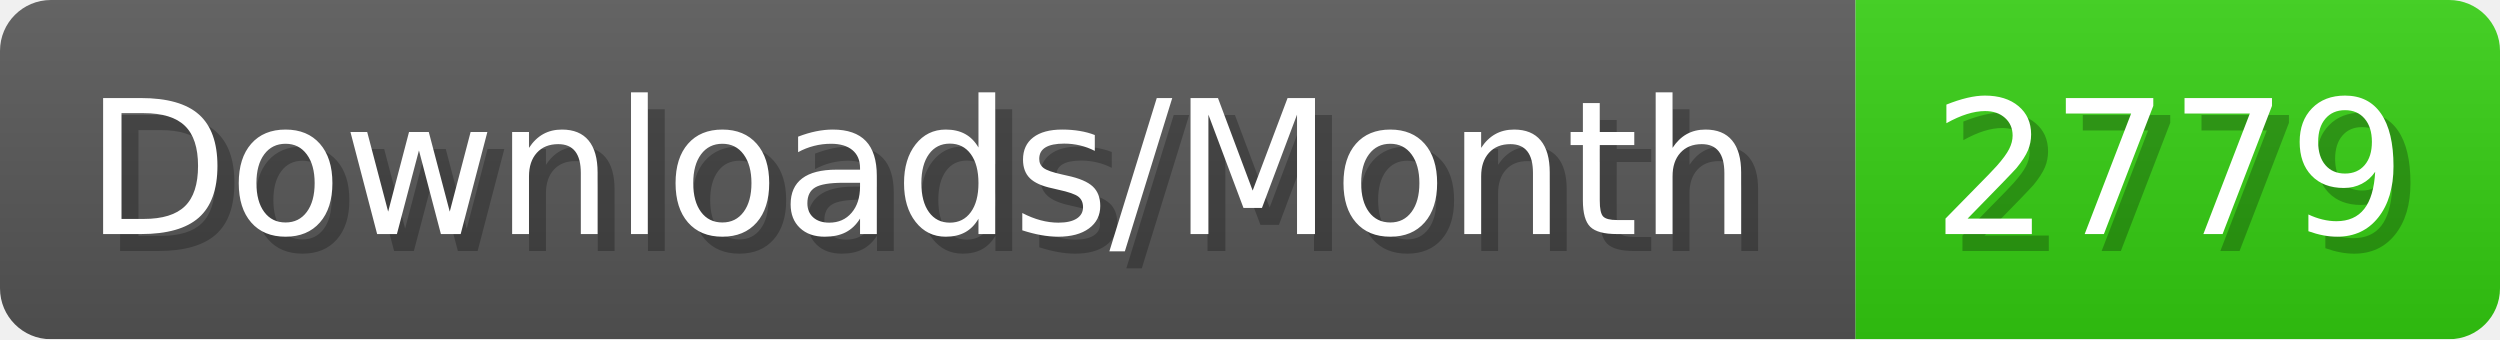
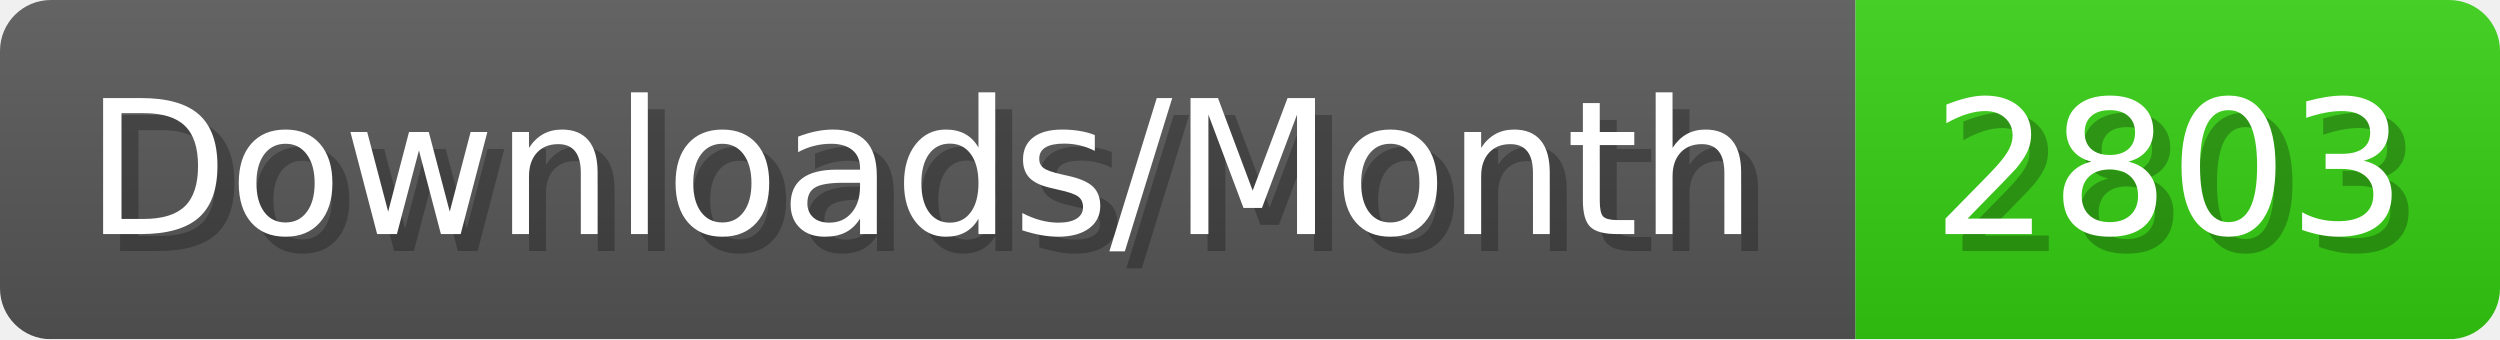
- <svg xmlns="http://www.w3.org/2000/svg" width="147.4" height="20" viewBox="0 0 1474 200" role="img" aria-label="Downloads/Month: 2779">
+ <svg xmlns="http://www.w3.org/2000/svg" width="147.4" height="20" viewBox="0 0 1474 200" role="img" aria-label="Downloads/Month: 2803">
  <linearGradient id="YlXUI" x2="0" y2="100%">
    <stop offset="0" stop-opacity=".1" stop-color="#EEE" />
    <stop offset="1" stop-opacity=".1" />
  </linearGradient>
  <mask id="JHhop">
    <rect width="1474" height="200" rx="30" fill="#FFF" />
  </mask>
  <g mask="url(#JHhop)">
    <rect width="1094" height="200" fill="#555" />
    <rect width="380" height="200" fill="#3C1" x="1094" />
    <rect width="1474" height="200" fill="url(#YlXUI)" />
  </g>
  <g aria-hidden="true" fill="#fff" text-anchor="start" font-family="Verdana,DejaVu Sans,sans-serif" font-size="110">
    <text x="60" y="148" textLength="994" fill="#000" opacity="0.25">Downloads/Month</text>
    <text x="50" y="138" textLength="994">Downloads/Month</text>
-     <text x="1149" y="148" textLength="280" fill="#000" opacity="0.25">2779</text>
-     <text x="1139" y="138" textLength="280">2779</text>
+     <text x="1149" y="148" textLength="280" fill="#000" opacity="0.25">2803</text>
+     <text x="1139" y="138" textLength="280">2803</text>
  </g>
</svg>
